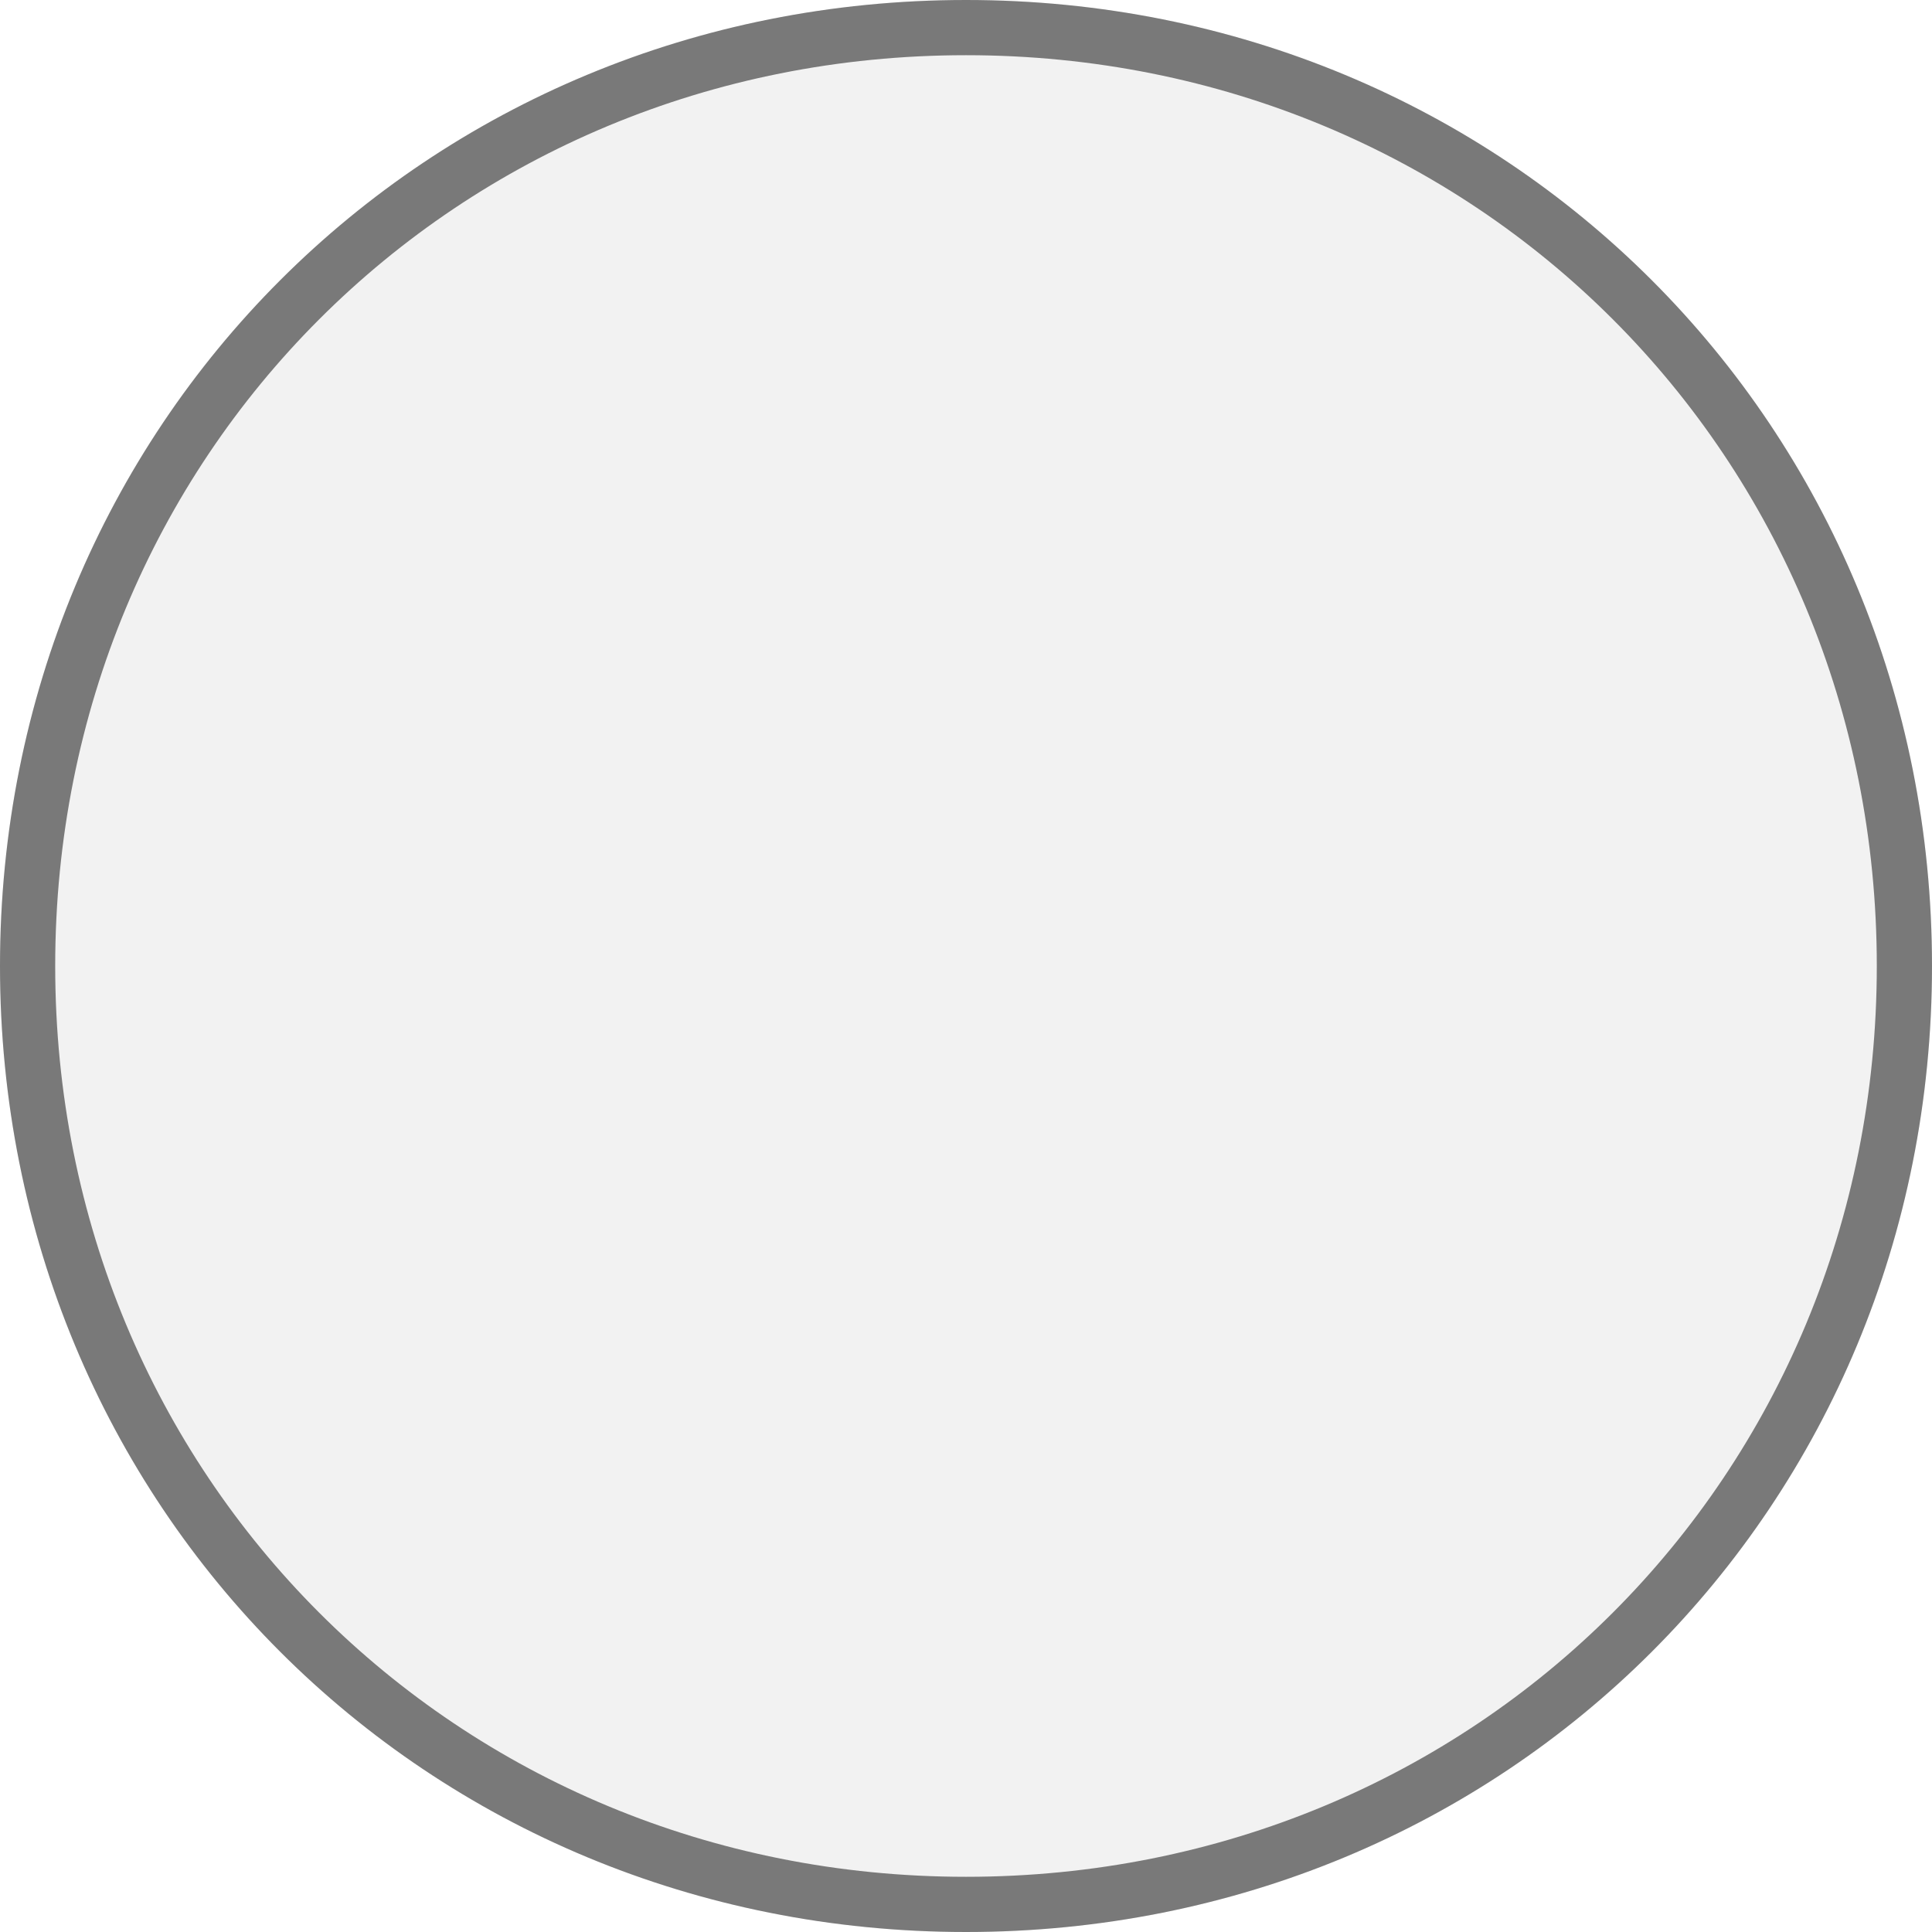
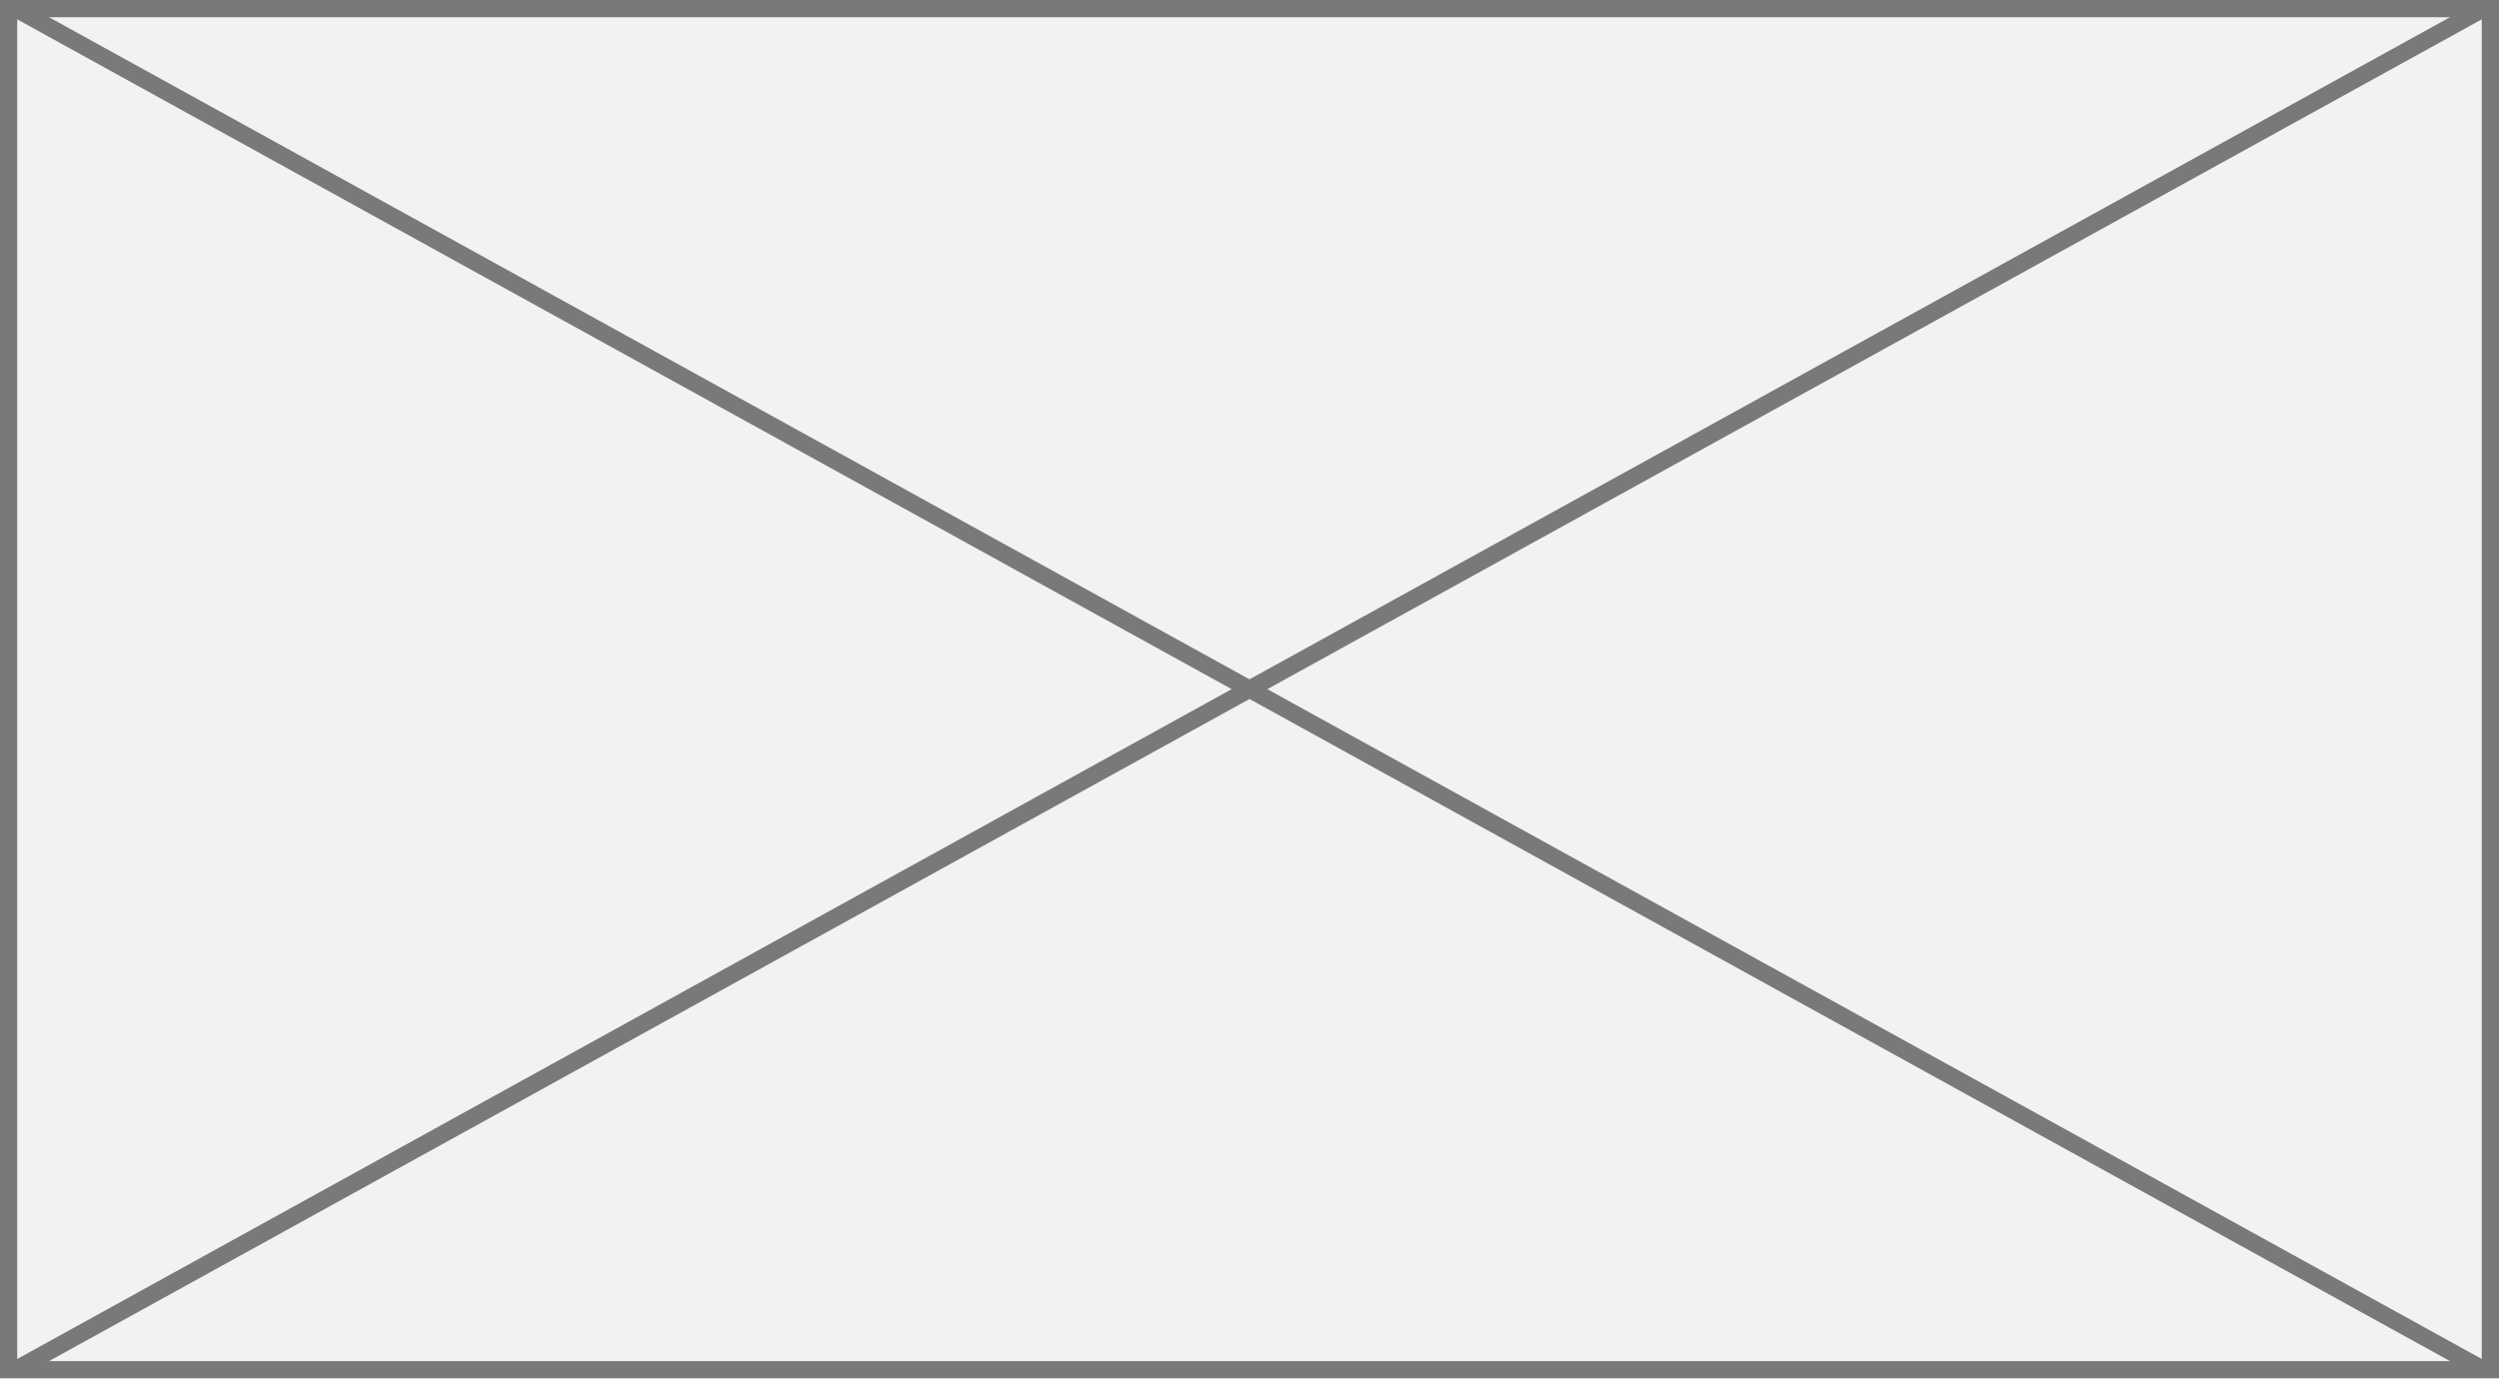
- <svg xmlns="http://www.w3.org/2000/svg" version="1.1" width="35px" height="35px">
-   <g transform="matrix(1 0 0 1 -10 -10 )">
-     <path d="M 27.5 10  C 37.3 10  45 17.7  45 27.5  C 45 37.3  37.3 45  27.5 45  C 17.7 45  10 37.3  10 27.5  C 10 17.7  17.7 10  27.5 10  Z " fill-rule="nonzero" fill="#f2f2f2" stroke="none" />
-     <path d="M 27.5 10.5  C 37.02 10.5  44.5 17.98  44.5 27.5  C 44.5 37.02  37.02 44.5  27.5 44.5  C 17.98 44.5  10.5 37.02  10.5 27.5  C 10.5 17.98  17.98 10.5  27.5 10.5  Z " stroke-width="1" stroke="#797979" fill="none" />
+ <svg xmlns="http://www.w3.org/2000/svg" version="1.1" width="145px" height="80px">
+   <g transform="matrix(1 0 0 1 -175 -10 )">
+     <path d="M 175.5 10.5  L 319.5 10.5  L 319.5 89.5  L 175.5 89.5  L 175.5 10.5  Z " fill-rule="nonzero" fill="#f2f2f2" stroke="none" />
+     <path d="M 175.5 10.5  L 319.5 10.5  L 319.5 89.5  L 175.5 89.5  L 175.5 10.5  Z " stroke-width="1" stroke="#797979" fill="none" />
+     <path d="M 175.793 10.438  L 319.207 89.562  M 319.207 10.438  L 175.793 89.562  " stroke-width="1" stroke="#797979" fill="none" />
  </g>
</svg>
